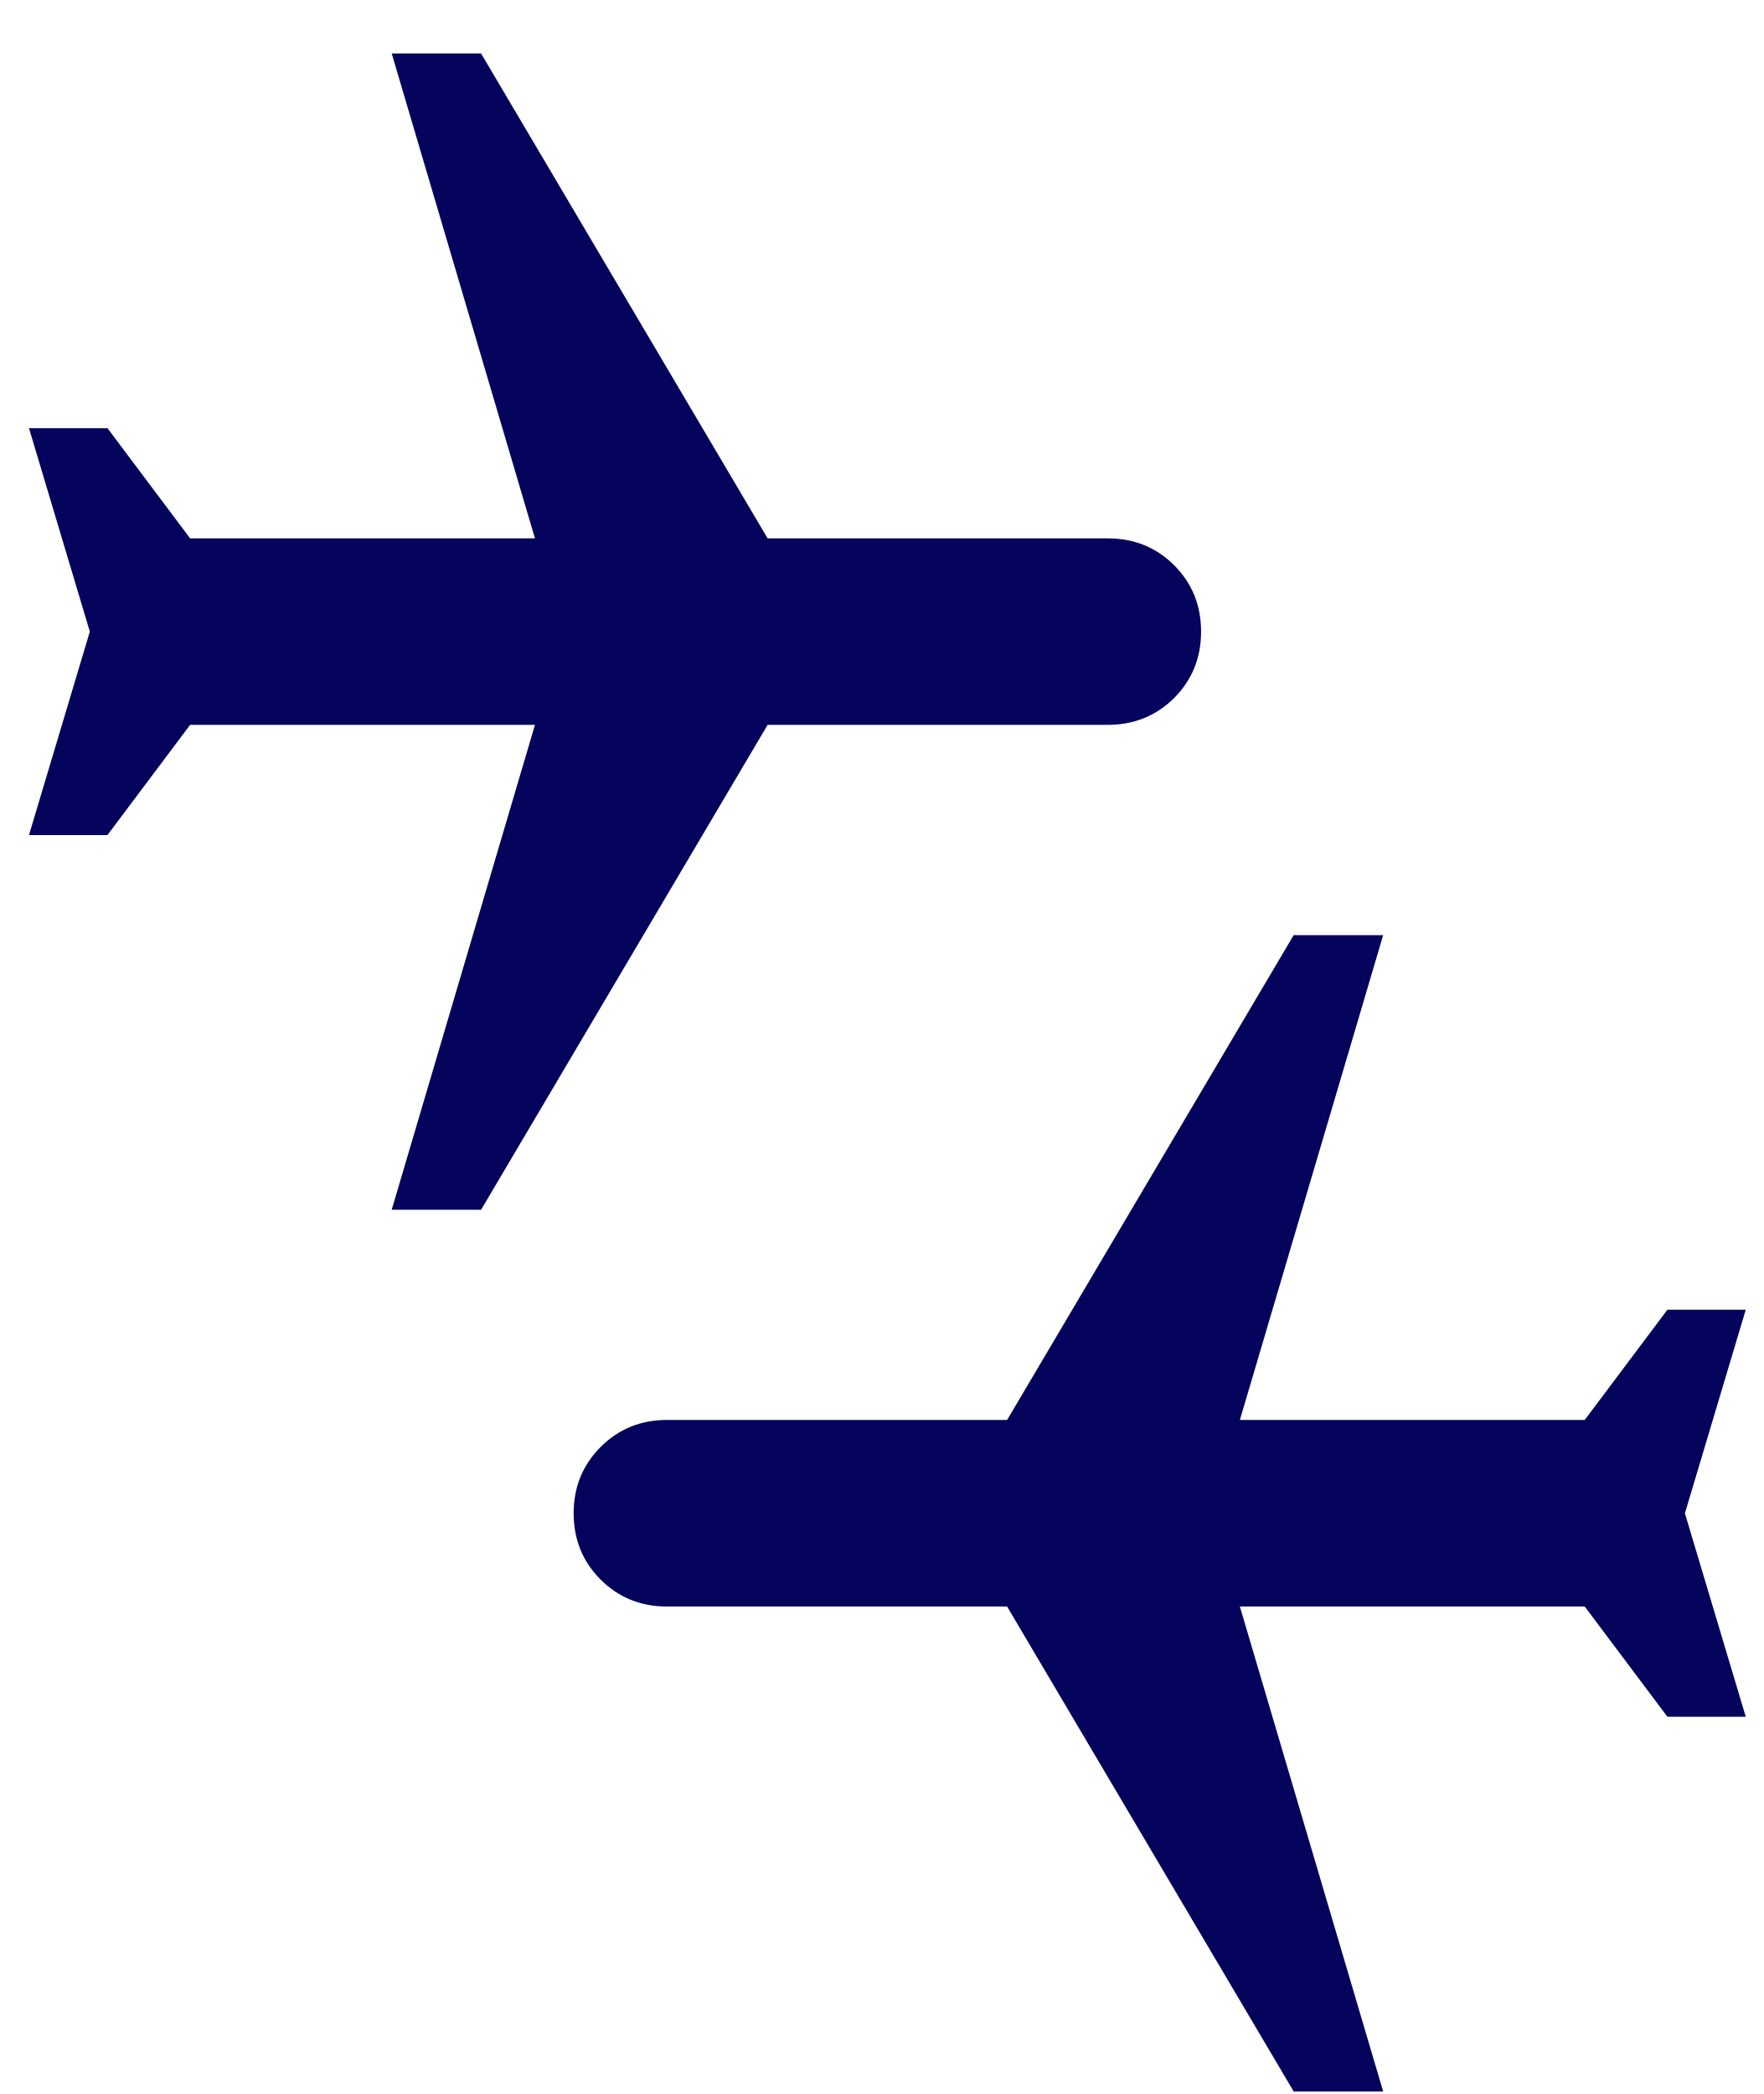
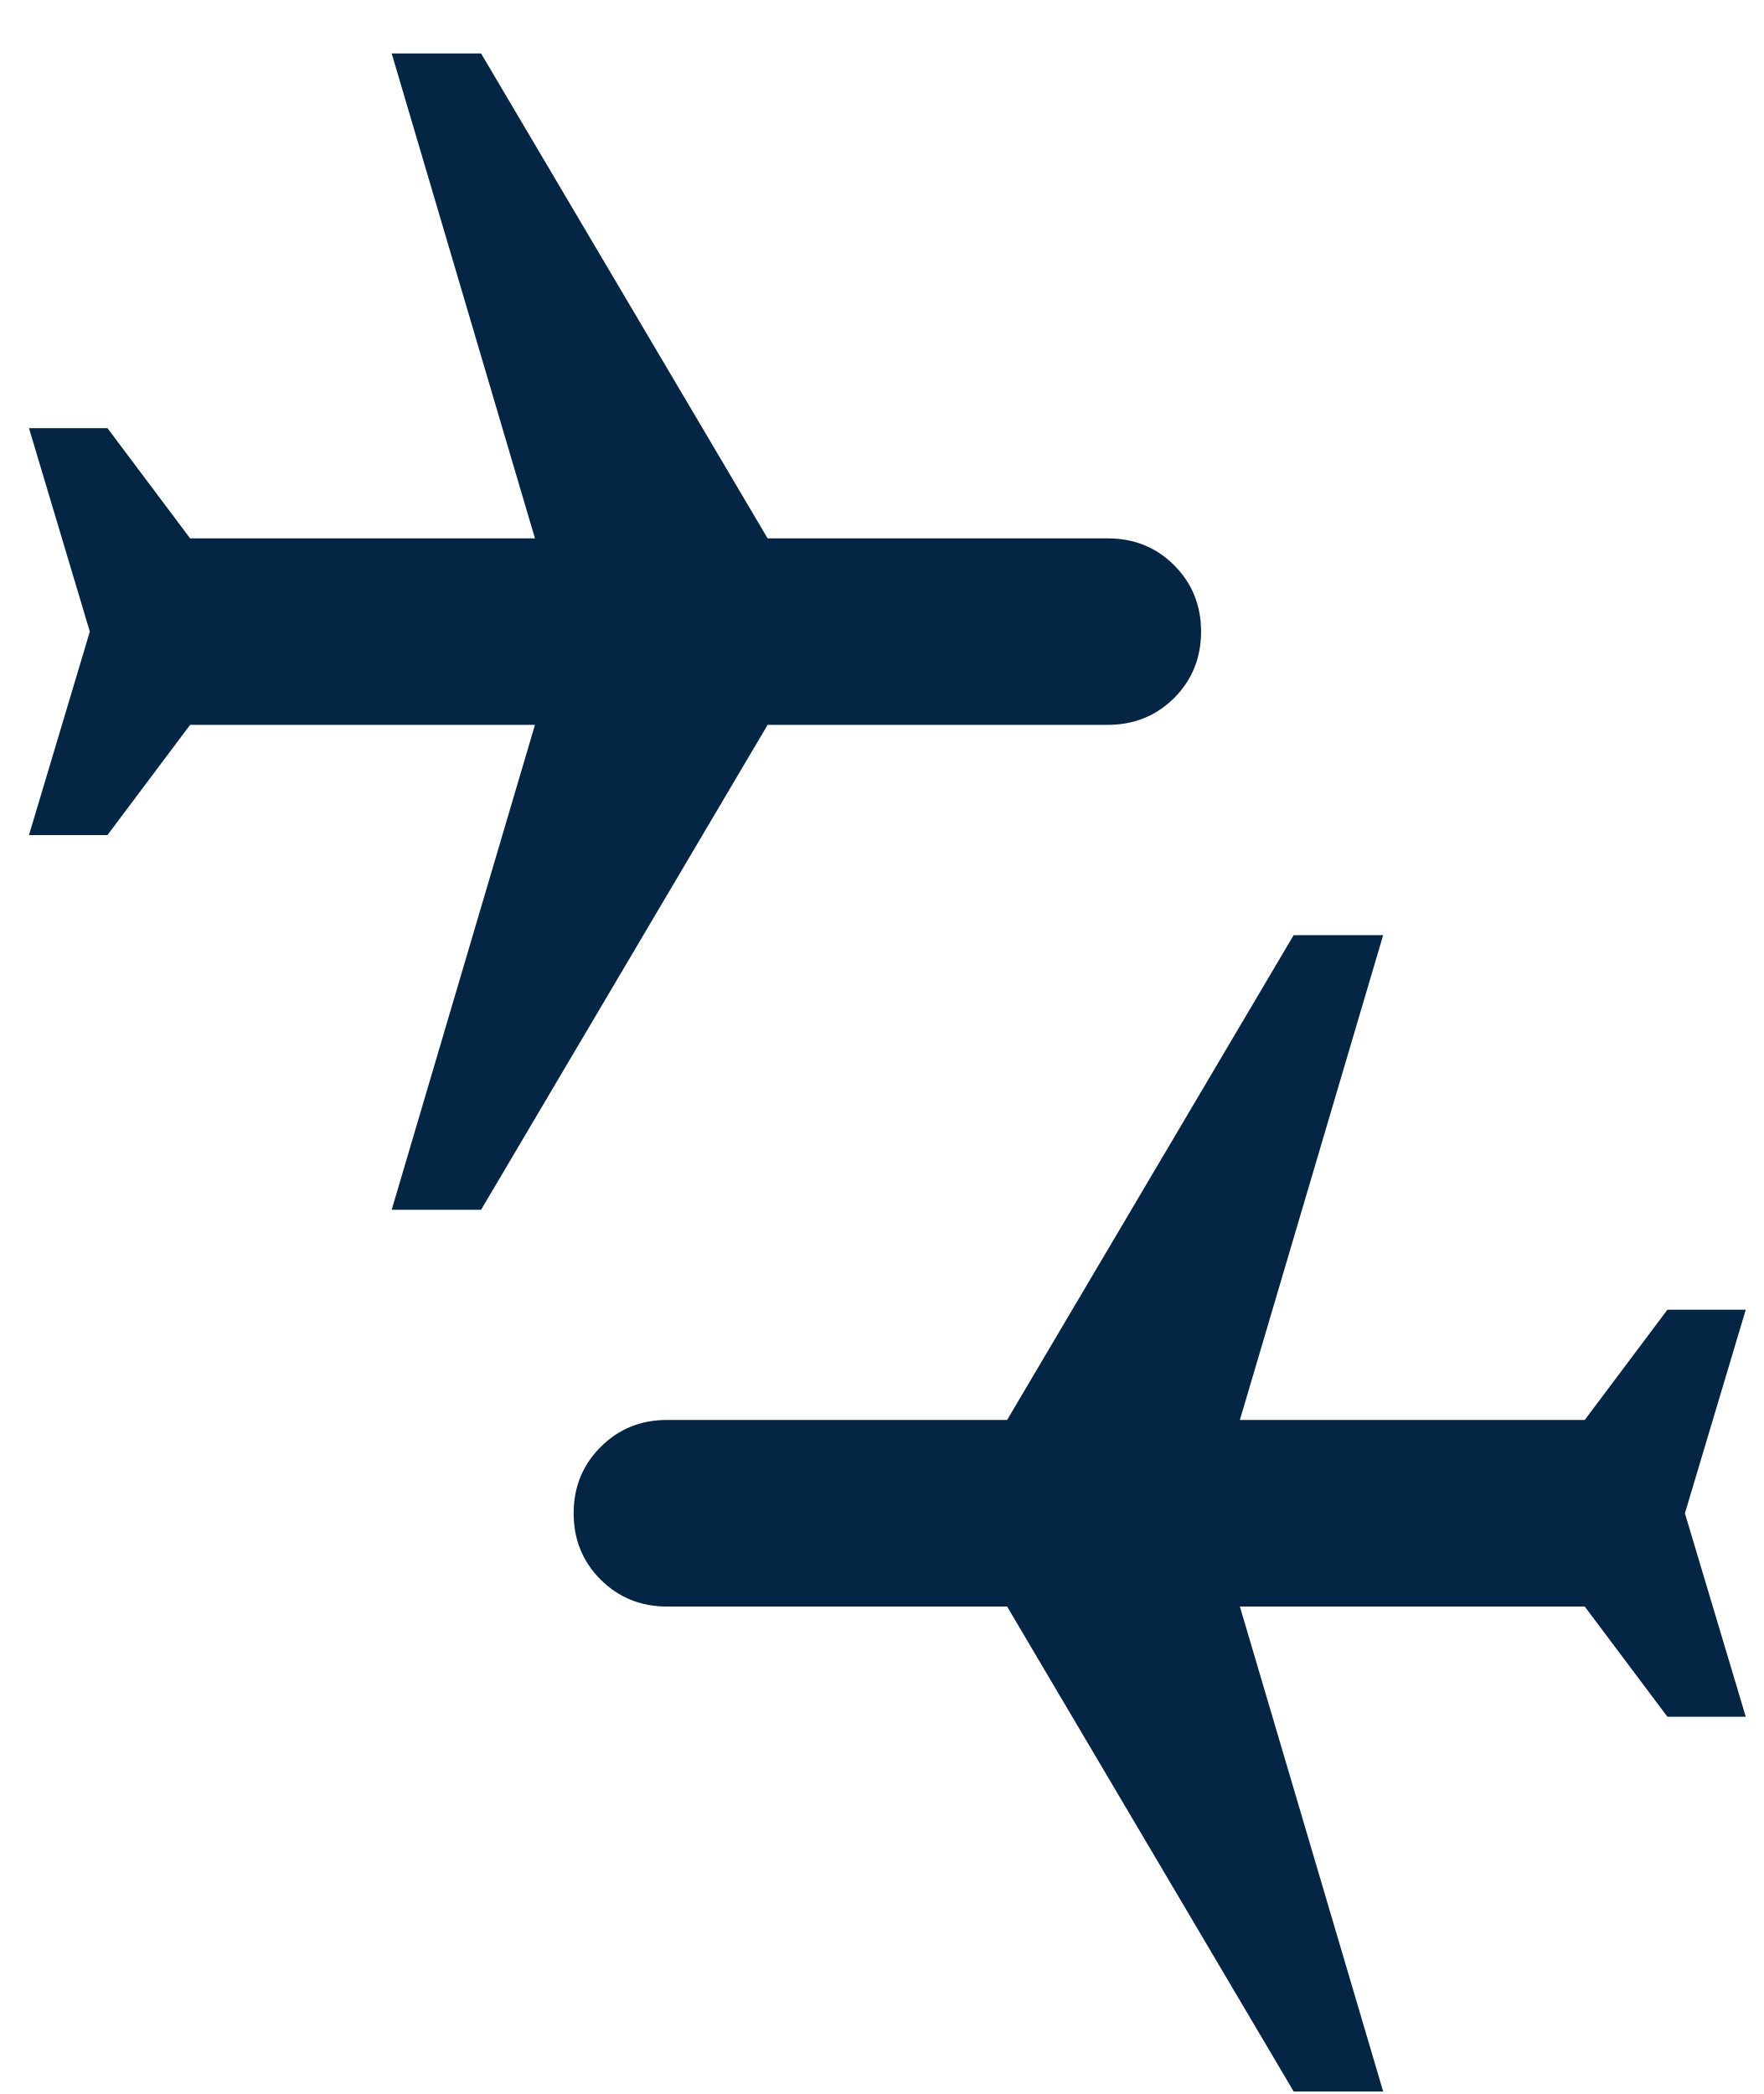
<svg xmlns="http://www.w3.org/2000/svg" width="16" height="19" viewBox="0 0 16 19" fill="none">
-   <path d="M11.738 18.977L9.138 14.577H6.052C5.813 14.577 5.613 14.495 5.45 14.333C5.287 14.17 5.205 13.969 5.205 13.731C5.205 13.492 5.287 13.292 5.45 13.129C5.613 12.966 5.813 12.884 6.052 12.884H9.138L11.738 8.485H12.55L11.25 12.884H14.379L15.129 11.884H15.84L15.288 13.731L15.84 15.577H15.129L14.379 14.577H11.25L12.55 18.977H11.738ZM3.554 10.977L4.854 6.577H1.725L0.975 7.577H0.263L0.815 5.731L0.263 3.885H0.975L1.725 4.885H4.854L3.554 0.485H4.365L6.965 4.885H10.052C10.29 4.885 10.491 4.966 10.654 5.129C10.816 5.292 10.898 5.492 10.898 5.731C10.898 5.969 10.816 6.17 10.654 6.333C10.491 6.495 10.29 6.577 10.052 6.577H6.965L4.365 10.977H3.554Z" fill="#04045C" />
+   <path d="M11.738 18.977L9.138 14.577H6.052C5.813 14.577 5.613 14.495 5.45 14.333C5.287 14.17 5.205 13.969 5.205 13.731C5.205 13.492 5.287 13.292 5.45 13.129C5.613 12.966 5.813 12.884 6.052 12.884H9.138L11.738 8.485H12.55L11.25 12.884H14.379L15.129 11.884H15.84L15.288 13.731L15.84 15.577H15.129L14.379 14.577H11.25L12.55 18.977H11.738ZM3.554 10.977L4.854 6.577H1.725L0.975 7.577H0.263L0.815 5.731L0.263 3.885H0.975L1.725 4.885H4.854L3.554 0.485H4.365L6.965 4.885H10.052C10.29 4.885 10.491 4.966 10.654 5.129C10.816 5.292 10.898 5.492 10.898 5.731C10.898 5.969 10.816 6.17 10.654 6.333C10.491 6.495 10.29 6.577 10.052 6.577H6.965L4.365 10.977H3.554Z" fill="#052545" />
</svg>
